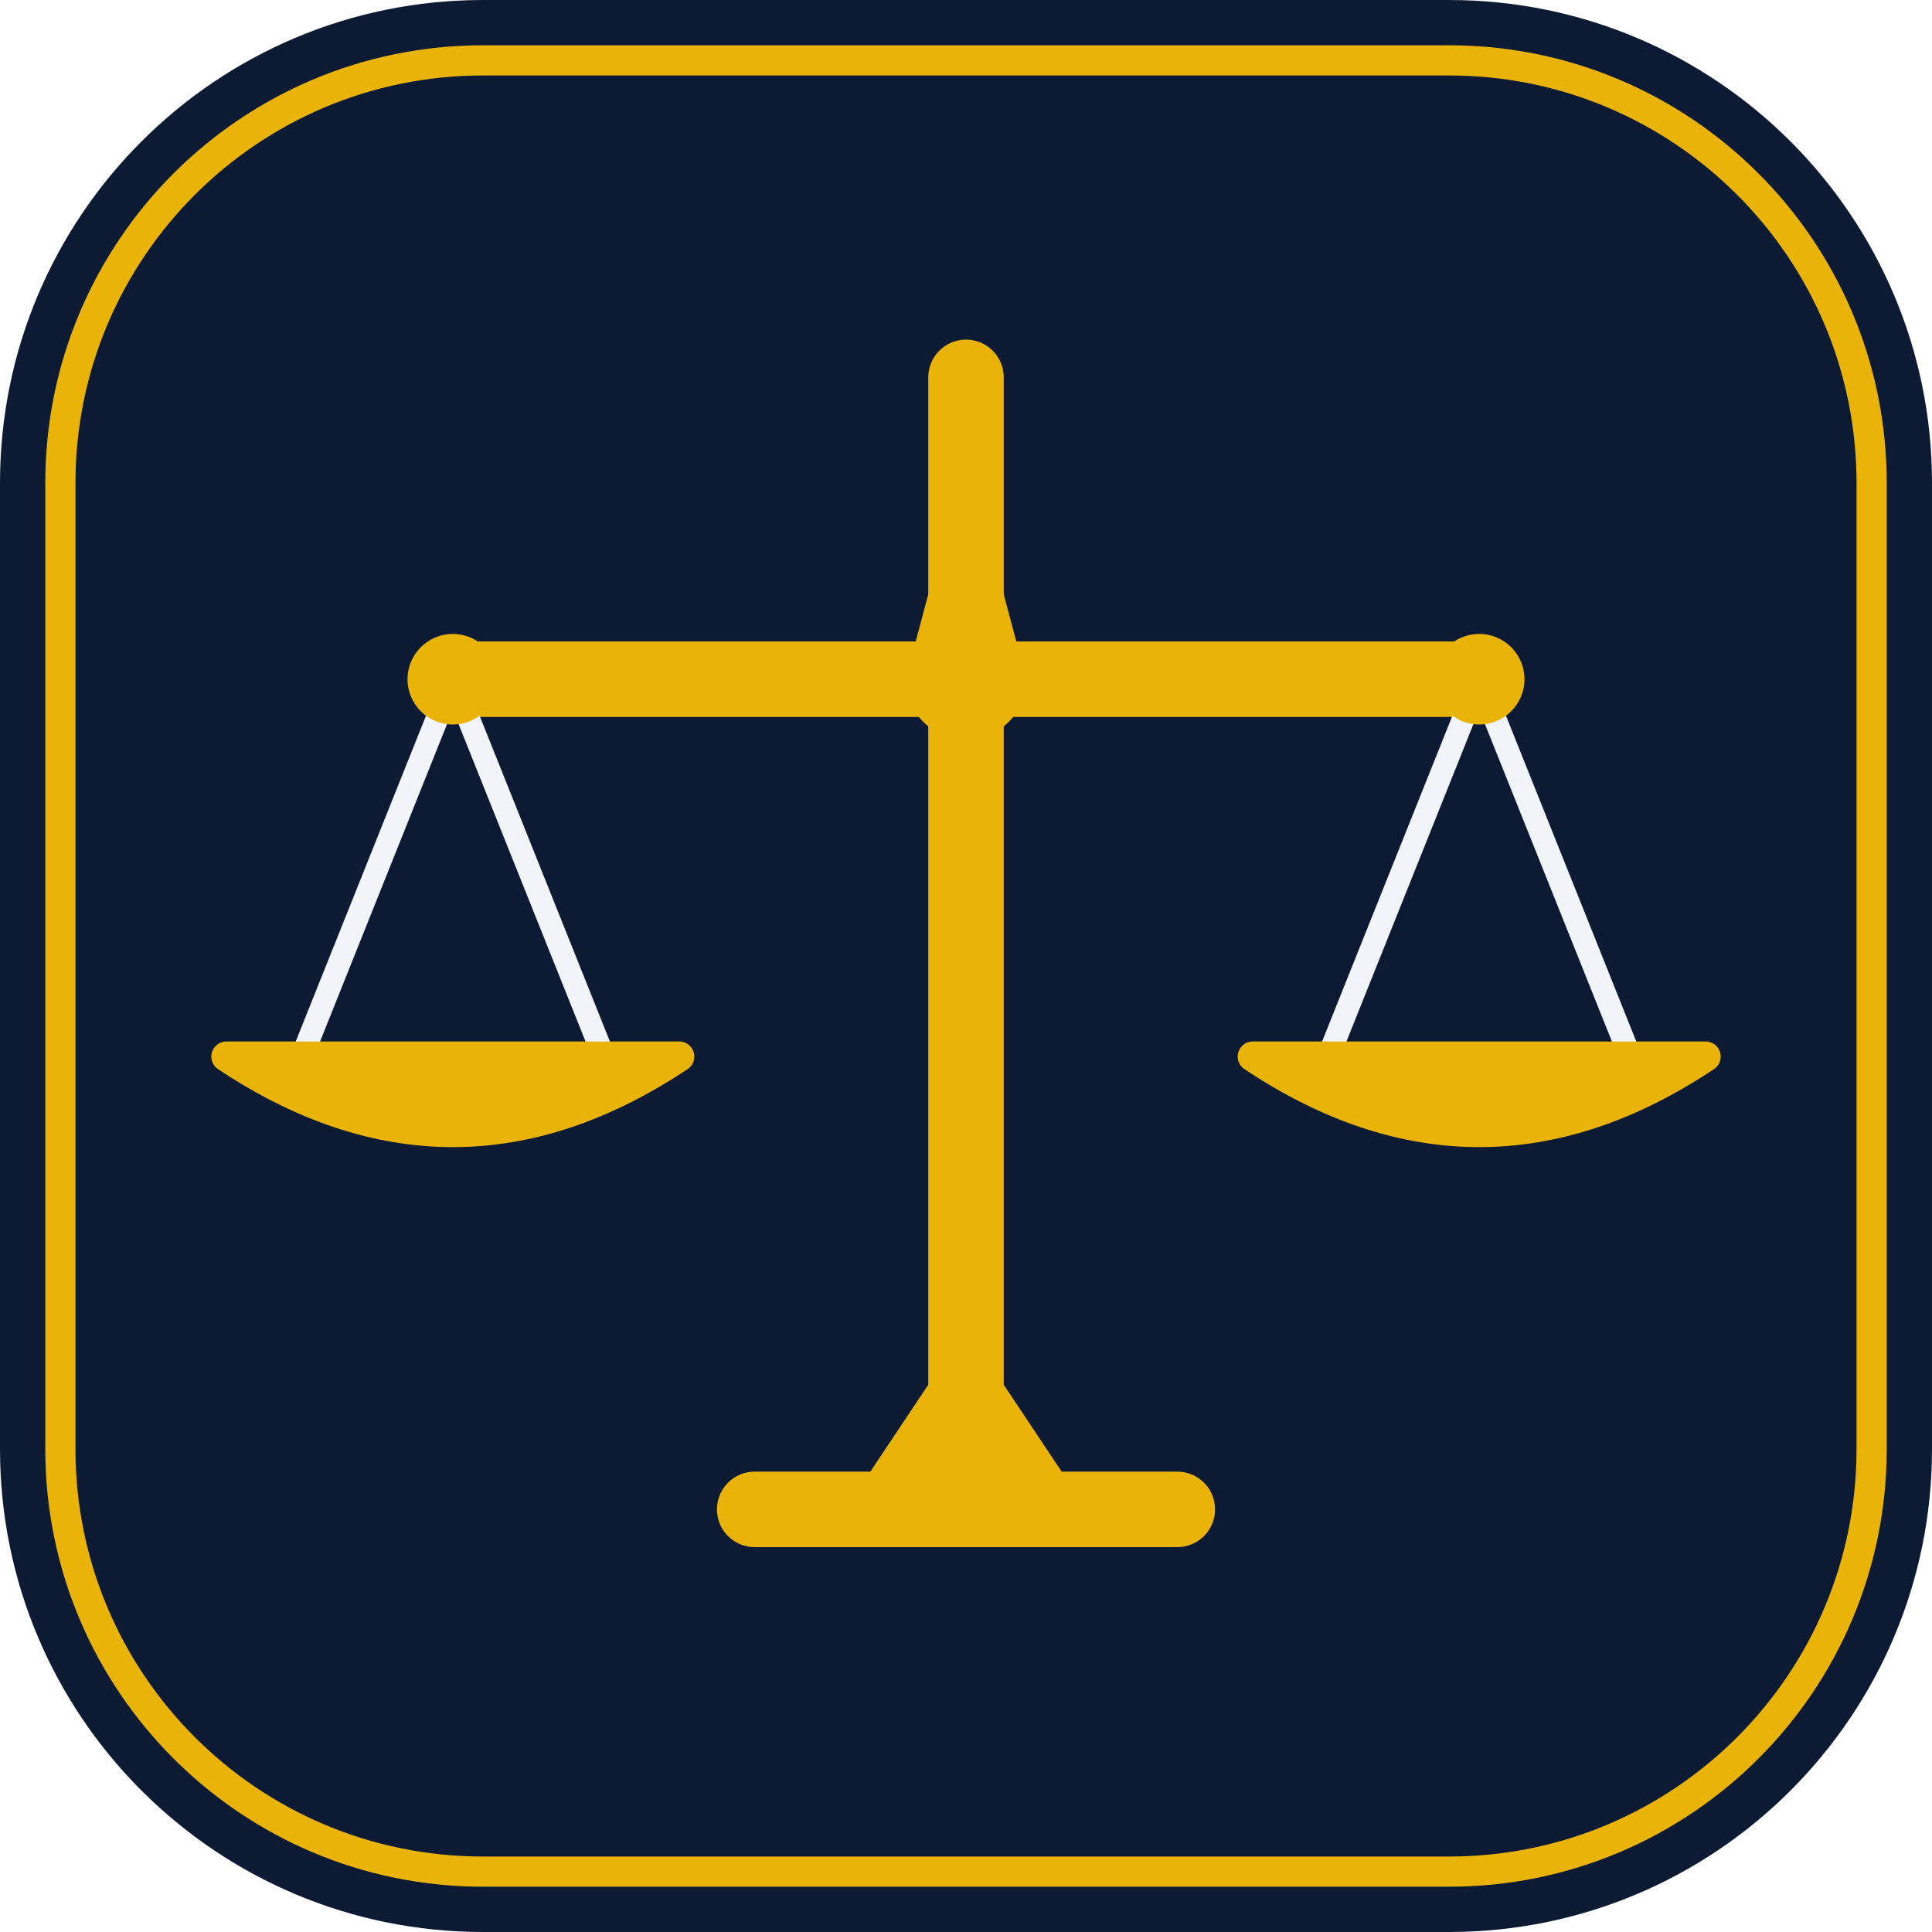
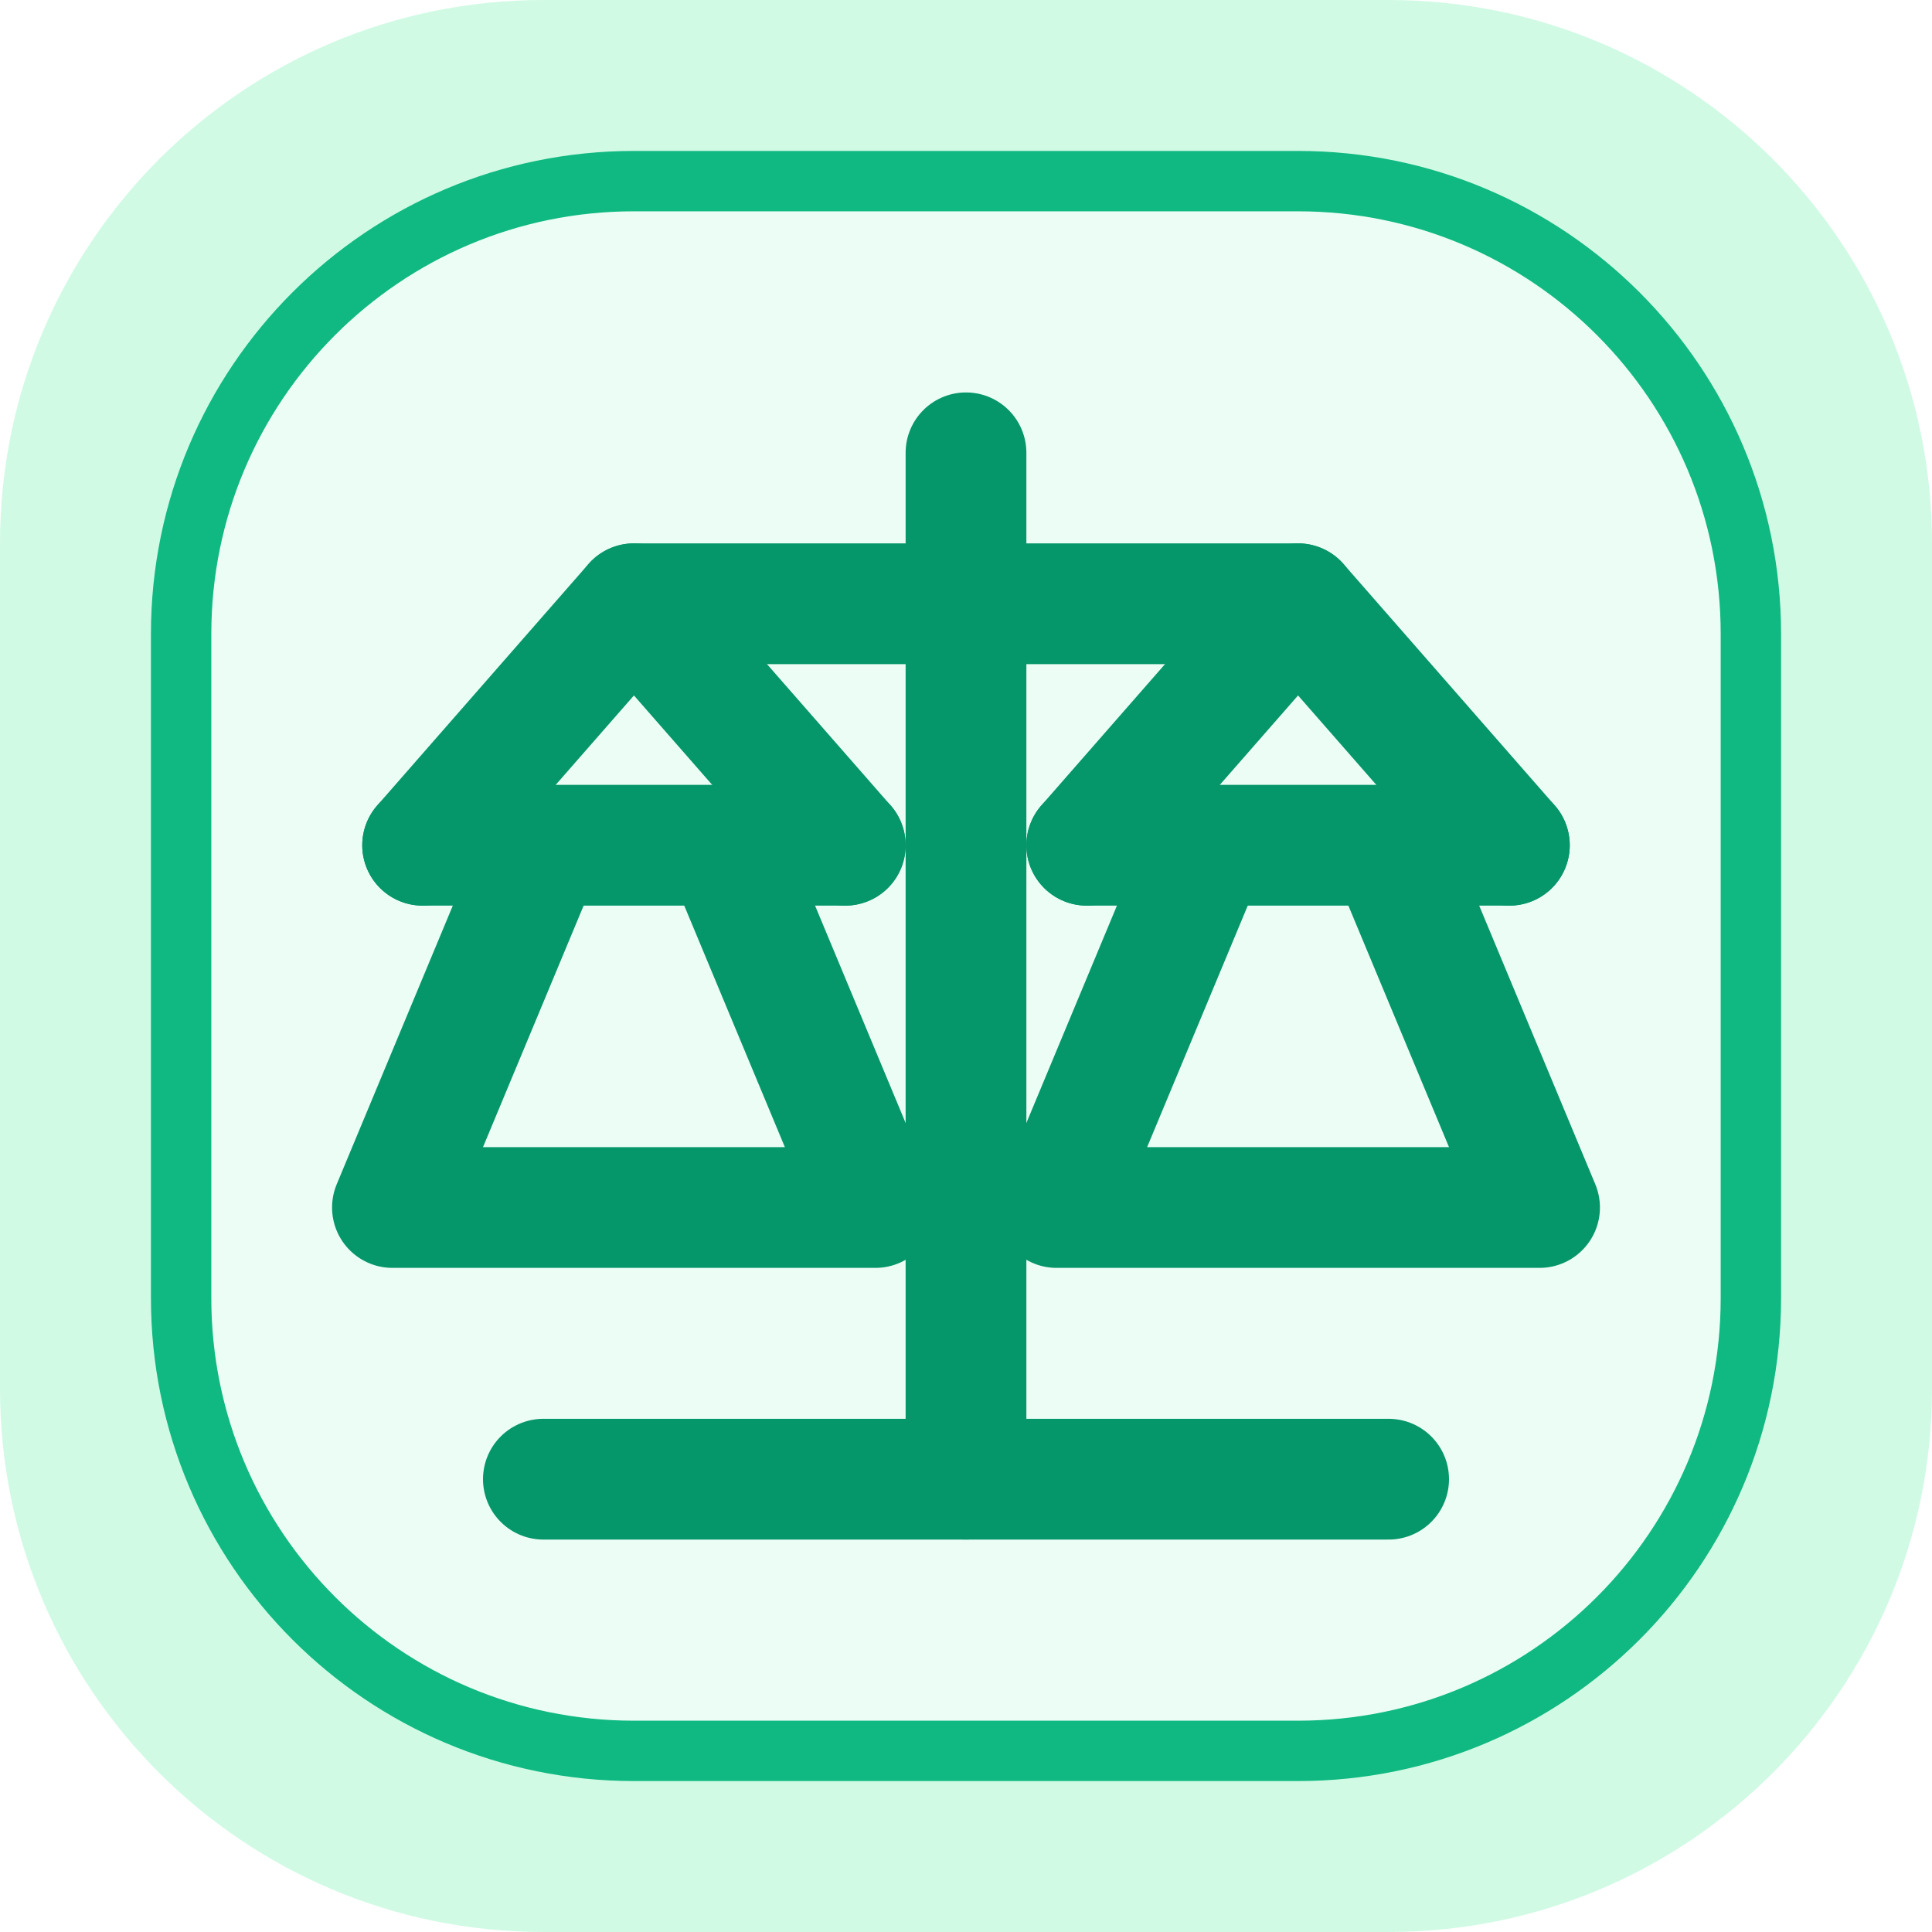
- <svg xmlns="http://www.w3.org/2000/svg" viewBox="0 0 512 512" width="100%" height="100%">
-   <rect width="512" height="512" rx="128" fill="#0c1b33" />
-   <rect width="480" height="480" x="16" y="16" rx="112" fill="none" stroke="#eab308" stroke-width="8" />
-   <path d="M256 100 V400 M200 400 H312 M236 400 L256 370 L276 400" stroke="#eab308" stroke-width="20" stroke-linecap="round" fill="none" />
-   <path d="M120 180 H392" stroke="#eab308" stroke-width="20" stroke-linecap="round" fill="none" />
-   <polygon points="256,120 240,180 272,180" fill="#eab308" />
-   <path d="M120 180 L80 280 M120 180 L160 280" stroke="#f1f5f9" stroke-width="6" stroke-linecap="round" />
-   <path d="M60 280 Q120 320 180 280 Z" fill="#eab308" stroke="#eab308" stroke-width="8" stroke-linejoin="round" />
-   <path d="M392 180 L352 280 M392 180 L432 280" stroke="#f1f5f9" stroke-width="6" stroke-linecap="round" />
-   <path d="M332 280 Q392 320 452 280 Z" fill="#eab308" stroke="#eab308" stroke-width="8" stroke-linejoin="round" />
-   <circle cx="256" cy="180" r="16" fill="#eab308" />
-   <circle cx="120" cy="180" r="12" fill="#eab308" />
-   <circle cx="392" cy="180" r="12" fill="#eab308" />
+ <svg xmlns="http://www.w3.org/2000/svg" viewBox="0 0 64 64">
+   <rect width="64" height="64" rx="18" fill="#D1FAE5" />
+   <rect x="6" y="6" width="52" height="52" rx="15" fill="#ECFDF5" stroke="#10B981" stroke-width="2" />
+   <g fill="none" stroke="#059669" stroke-width="4" stroke-linecap="round" stroke-linejoin="round">
+     <path d="M32 15v34" />
+     <path d="M21 20h22" />
+     <path d="M18 49h28" />
+     <path d="M14 28l7-8 7 8" />
+     <path d="M36 28l7-8 7 8" />
+     <path d="M14 28h14" />
+     <path d="M36 28h14" />
+     <path d="M18 28l-5 12h16l-5-12" />
+     <path d="M40 28l-5 12h16l-5-12" />
+   </g>
</svg>
